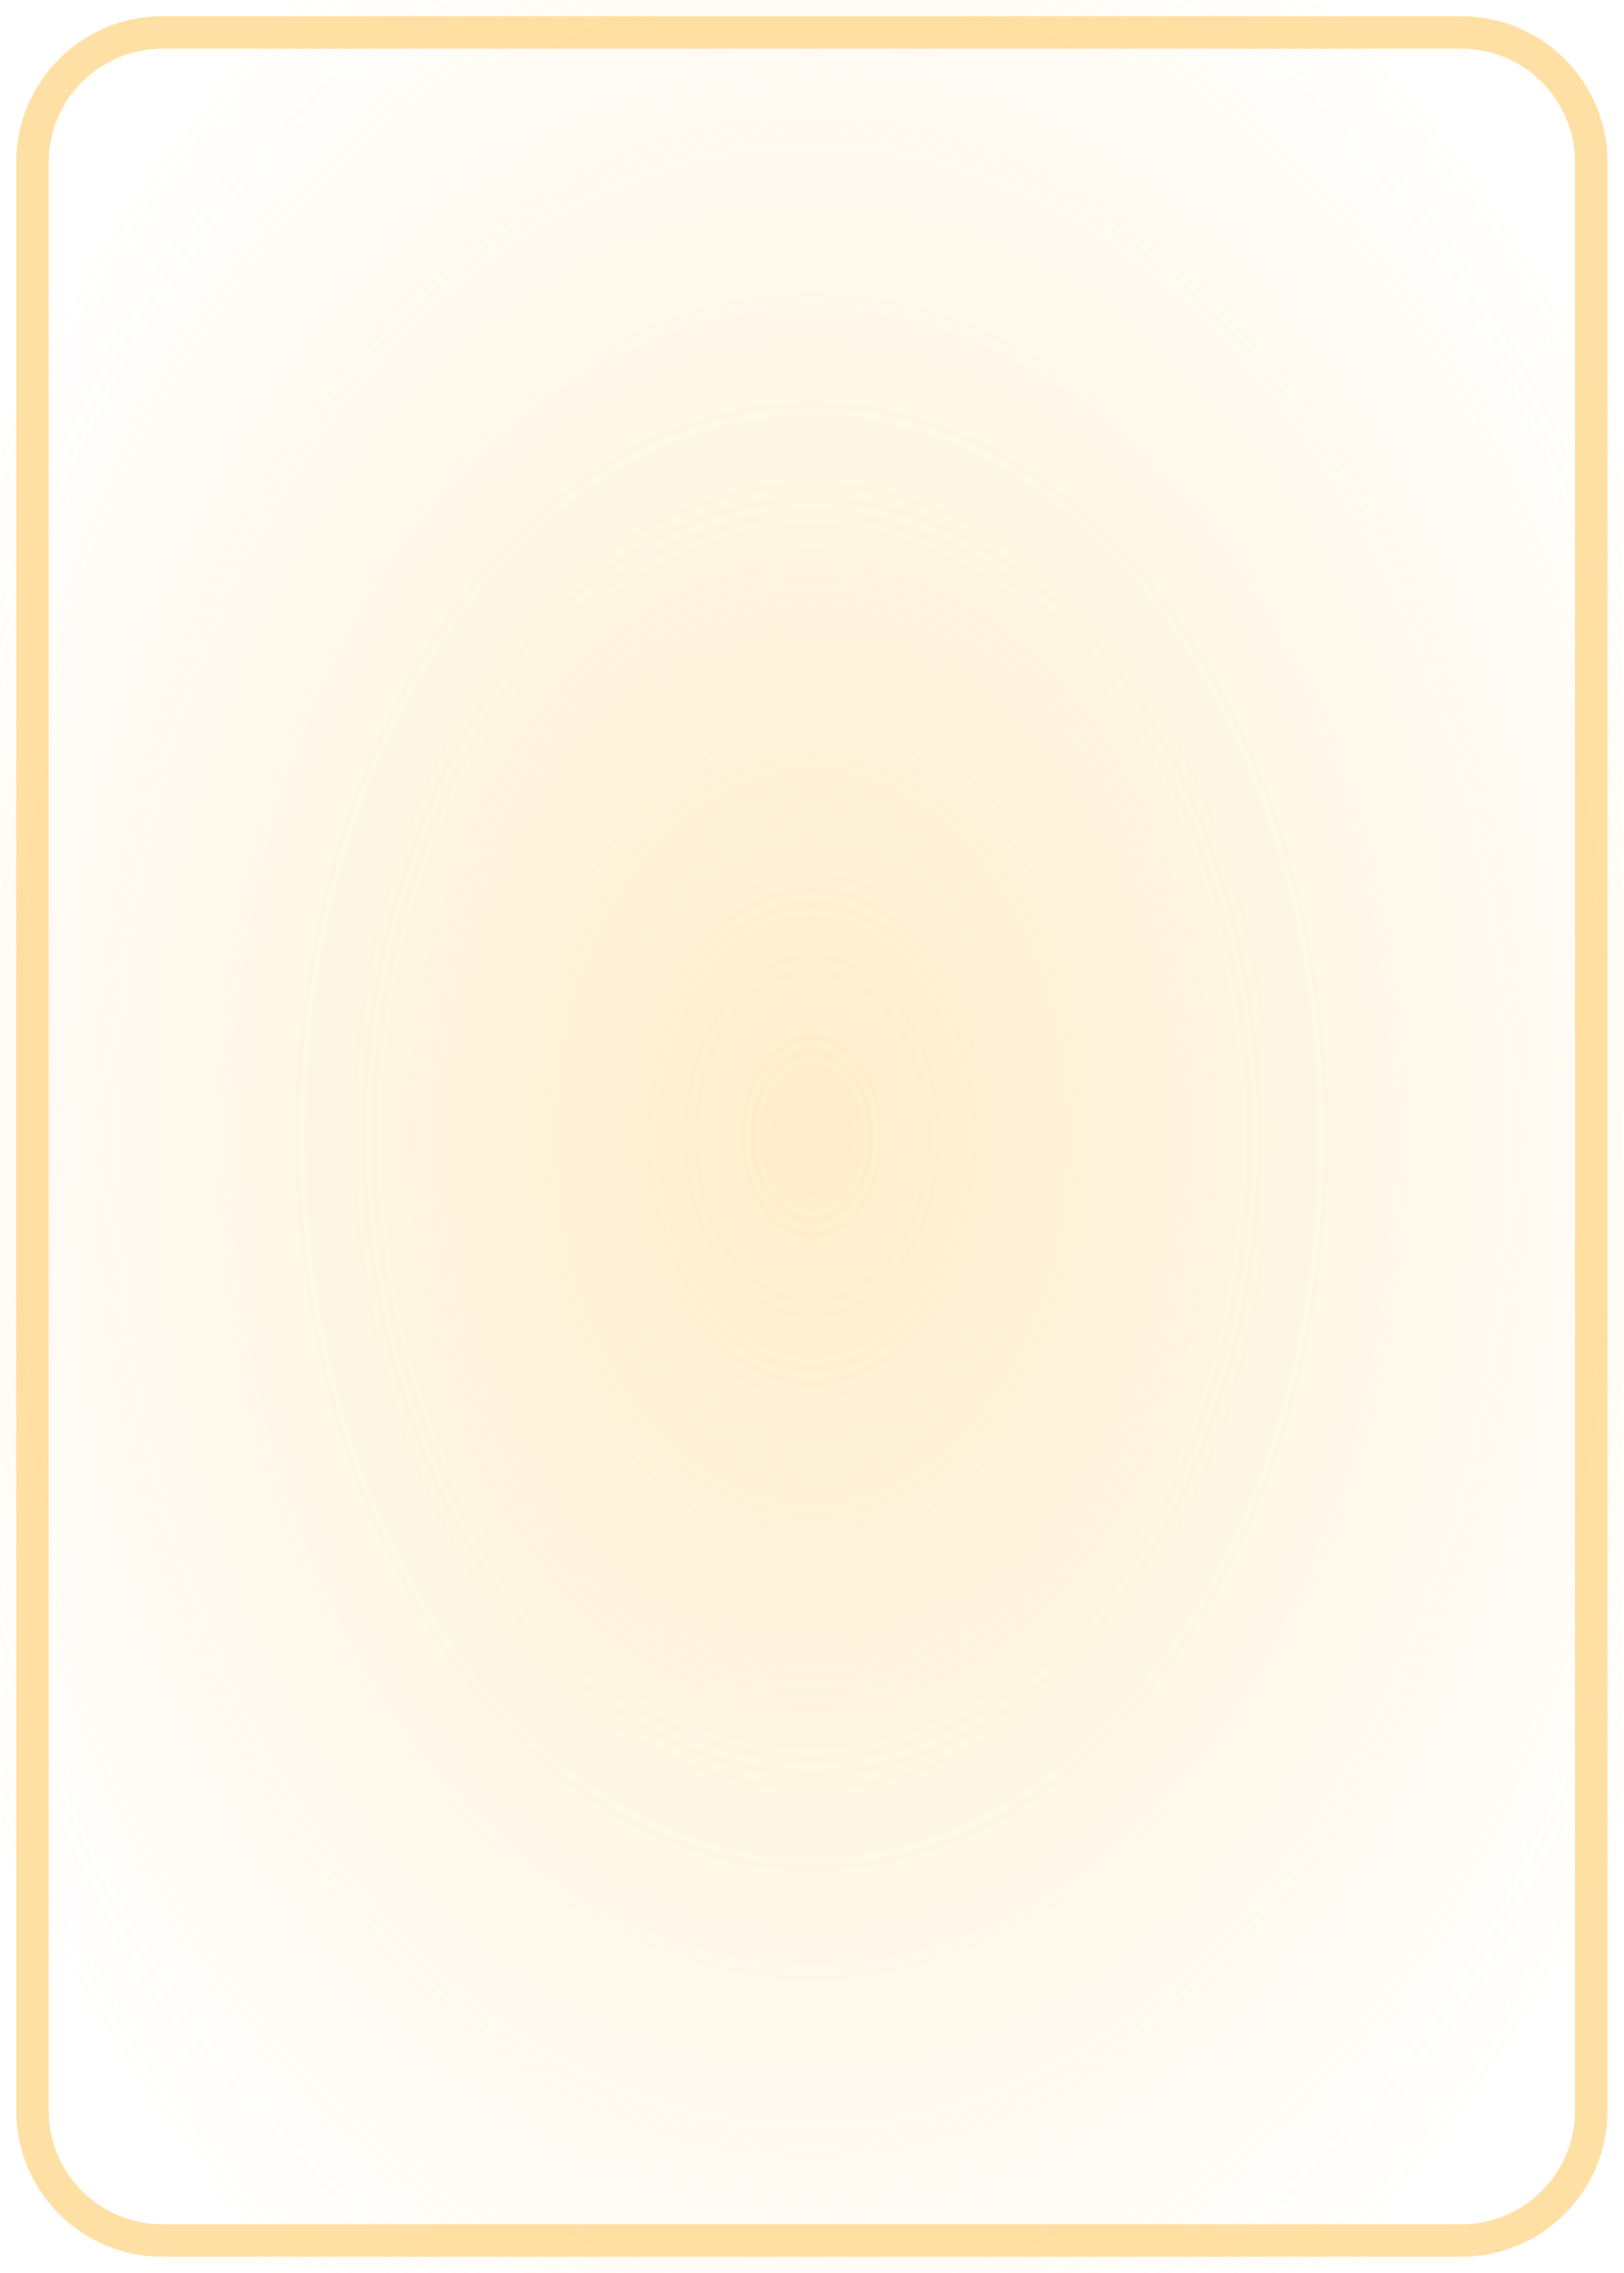
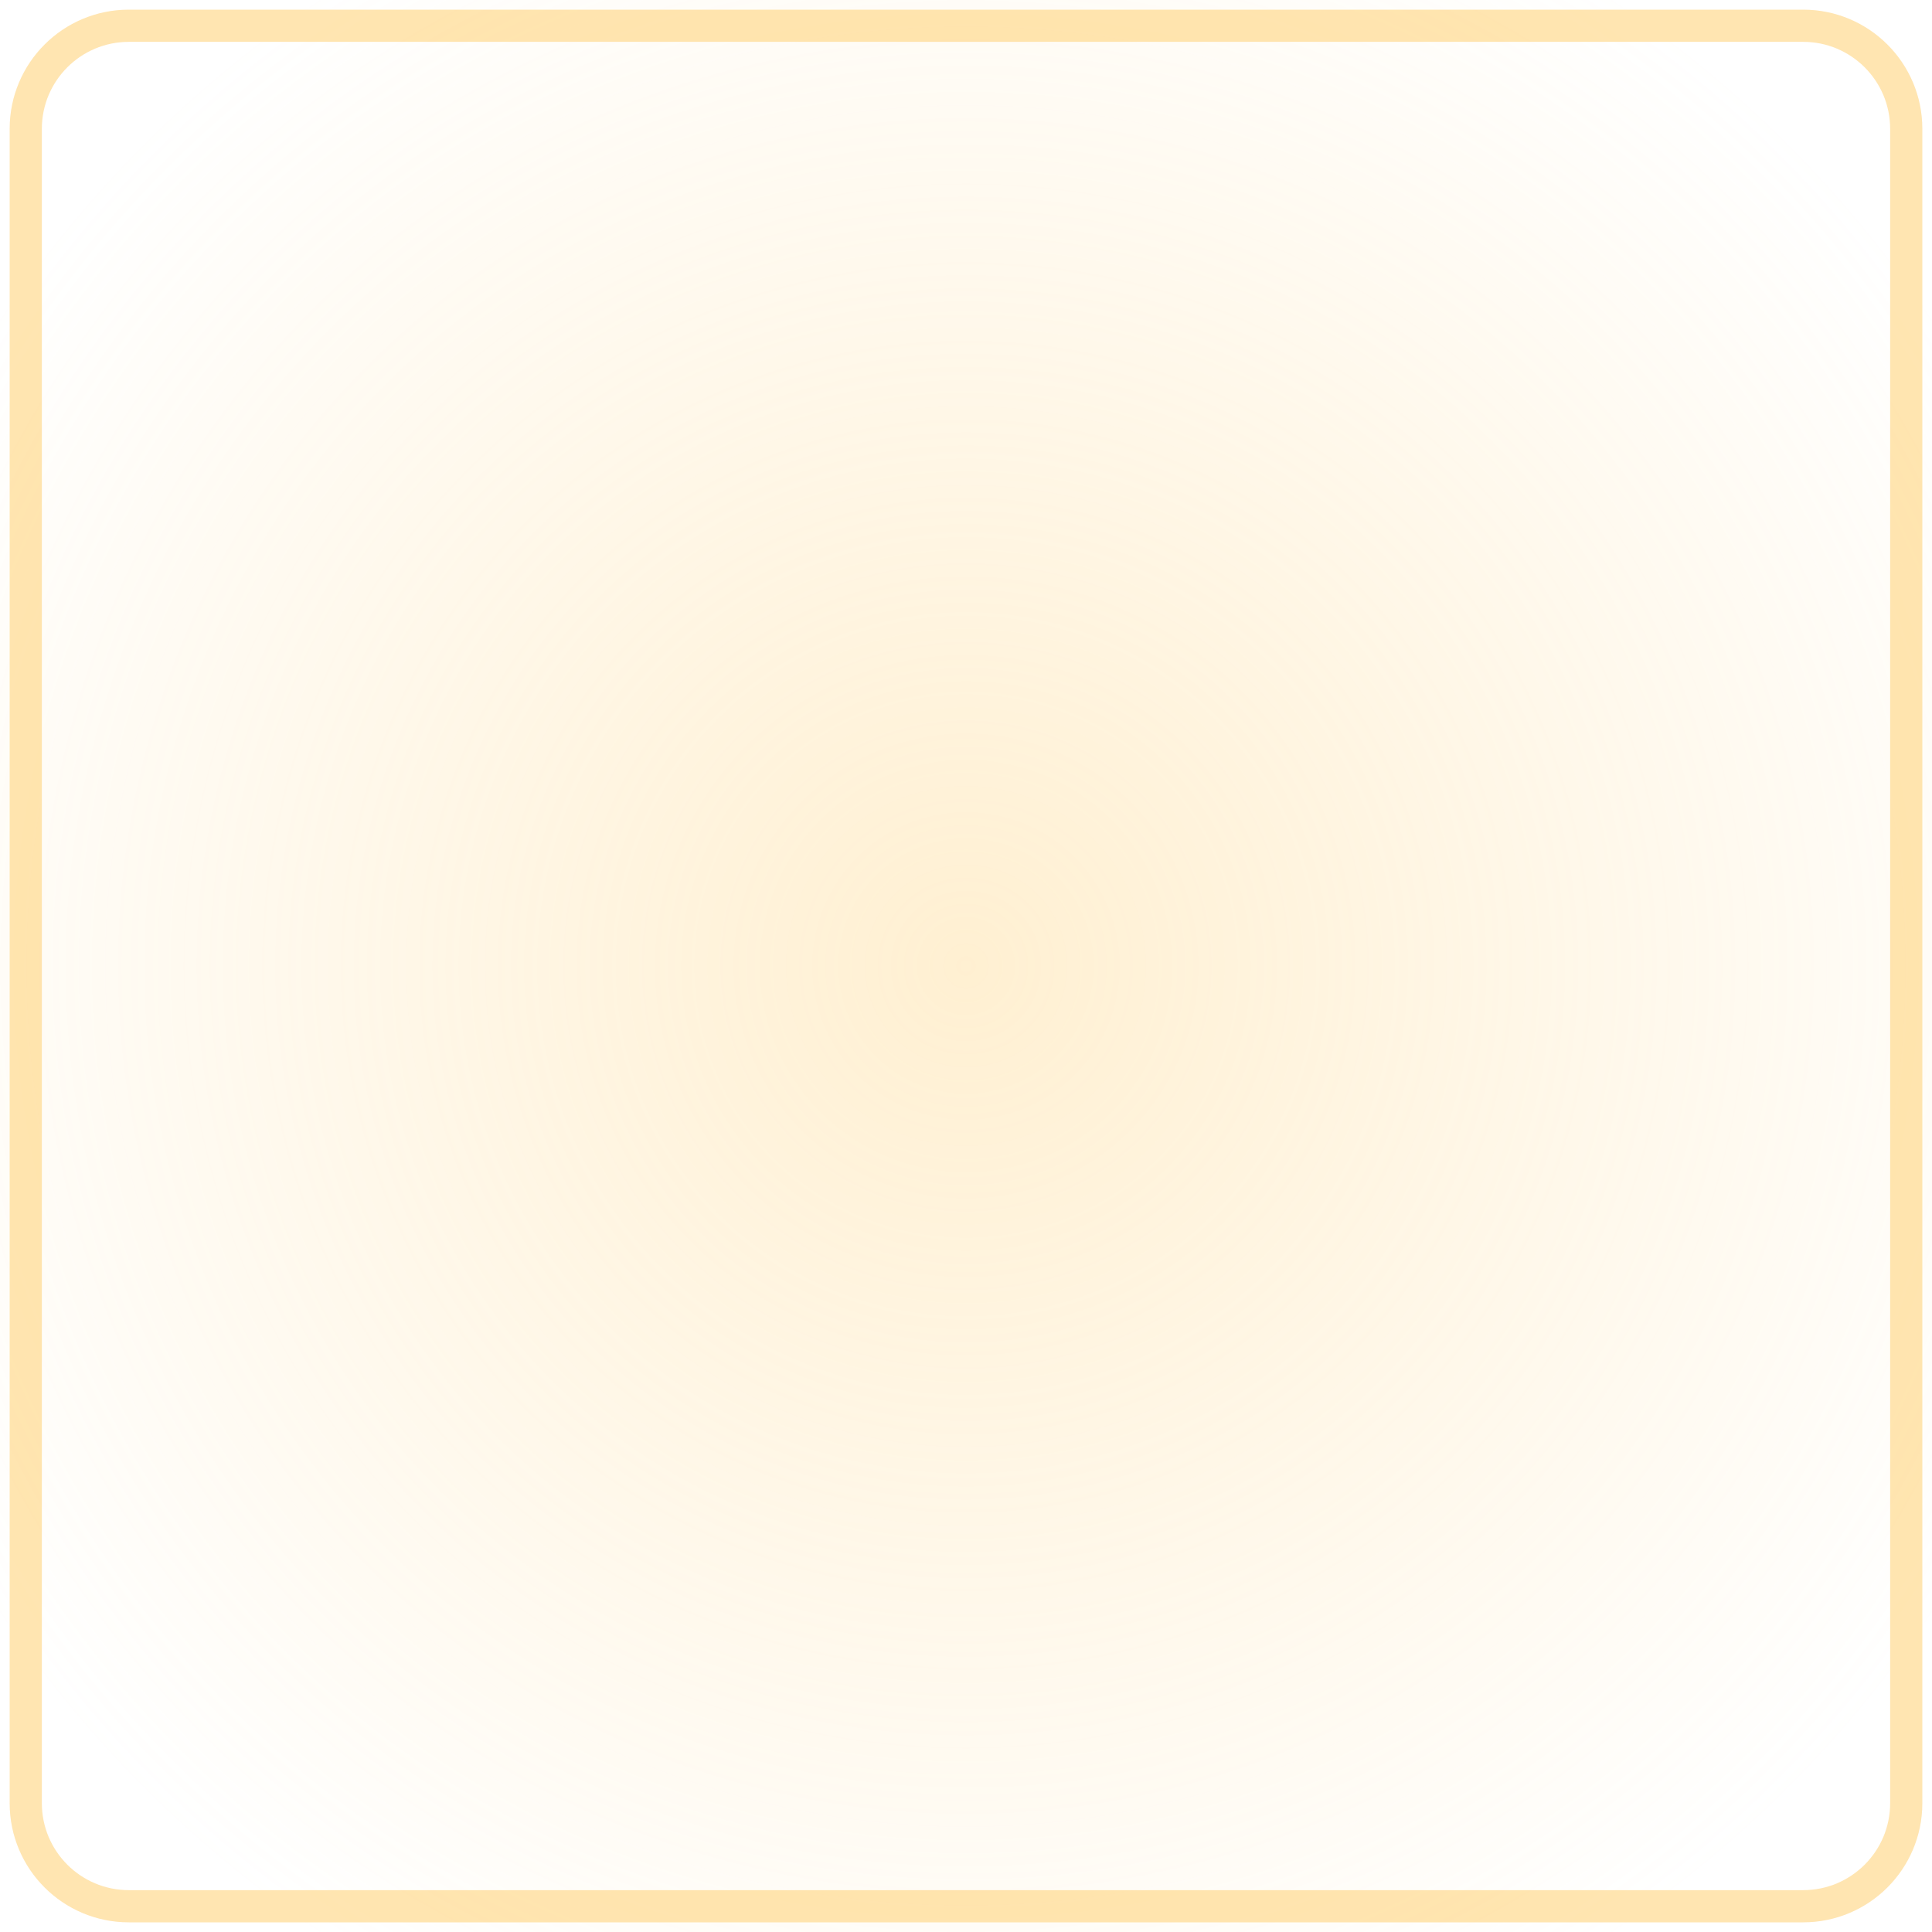
- <svg xmlns="http://www.w3.org/2000/svg" width="150" height="210" viewBox="0 0 150 210">
+ <svg xmlns="http://www.w3.org/2000/svg" width="150" height="150" viewBox="0 0 150 150">
  <defs>
    <radialGradient id="glowg" cx="0.5" cy="0.5" r="0.6">
-       <stop offset="0%" stop-color="#ffd37d" stop-opacity="0.4" />
+       <stop offset="0%" stop-color="#ffd37d" stop-opacity="0.35" />
      <stop offset="100%" stop-color="#ffd37d" stop-opacity="0" />
    </radialGradient>
  </defs>
-   <rect x="0" y="0" width="150" height="210" rx="14" fill="url(#glowg)" />
-   <rect x="3" y="3" width="144" height="204" rx="12" fill="none" stroke="#ffd37d" stroke-width="3" opacity="0.7" />
+   <rect x="0" y="0" width="150" height="150" rx="10" fill="url(#glowg)" />
+   <rect x="2" y="2" width="146" height="146" rx="8" fill="none" stroke="#ffd37d" stroke-width="2.5" opacity="0.6" />
</svg>
